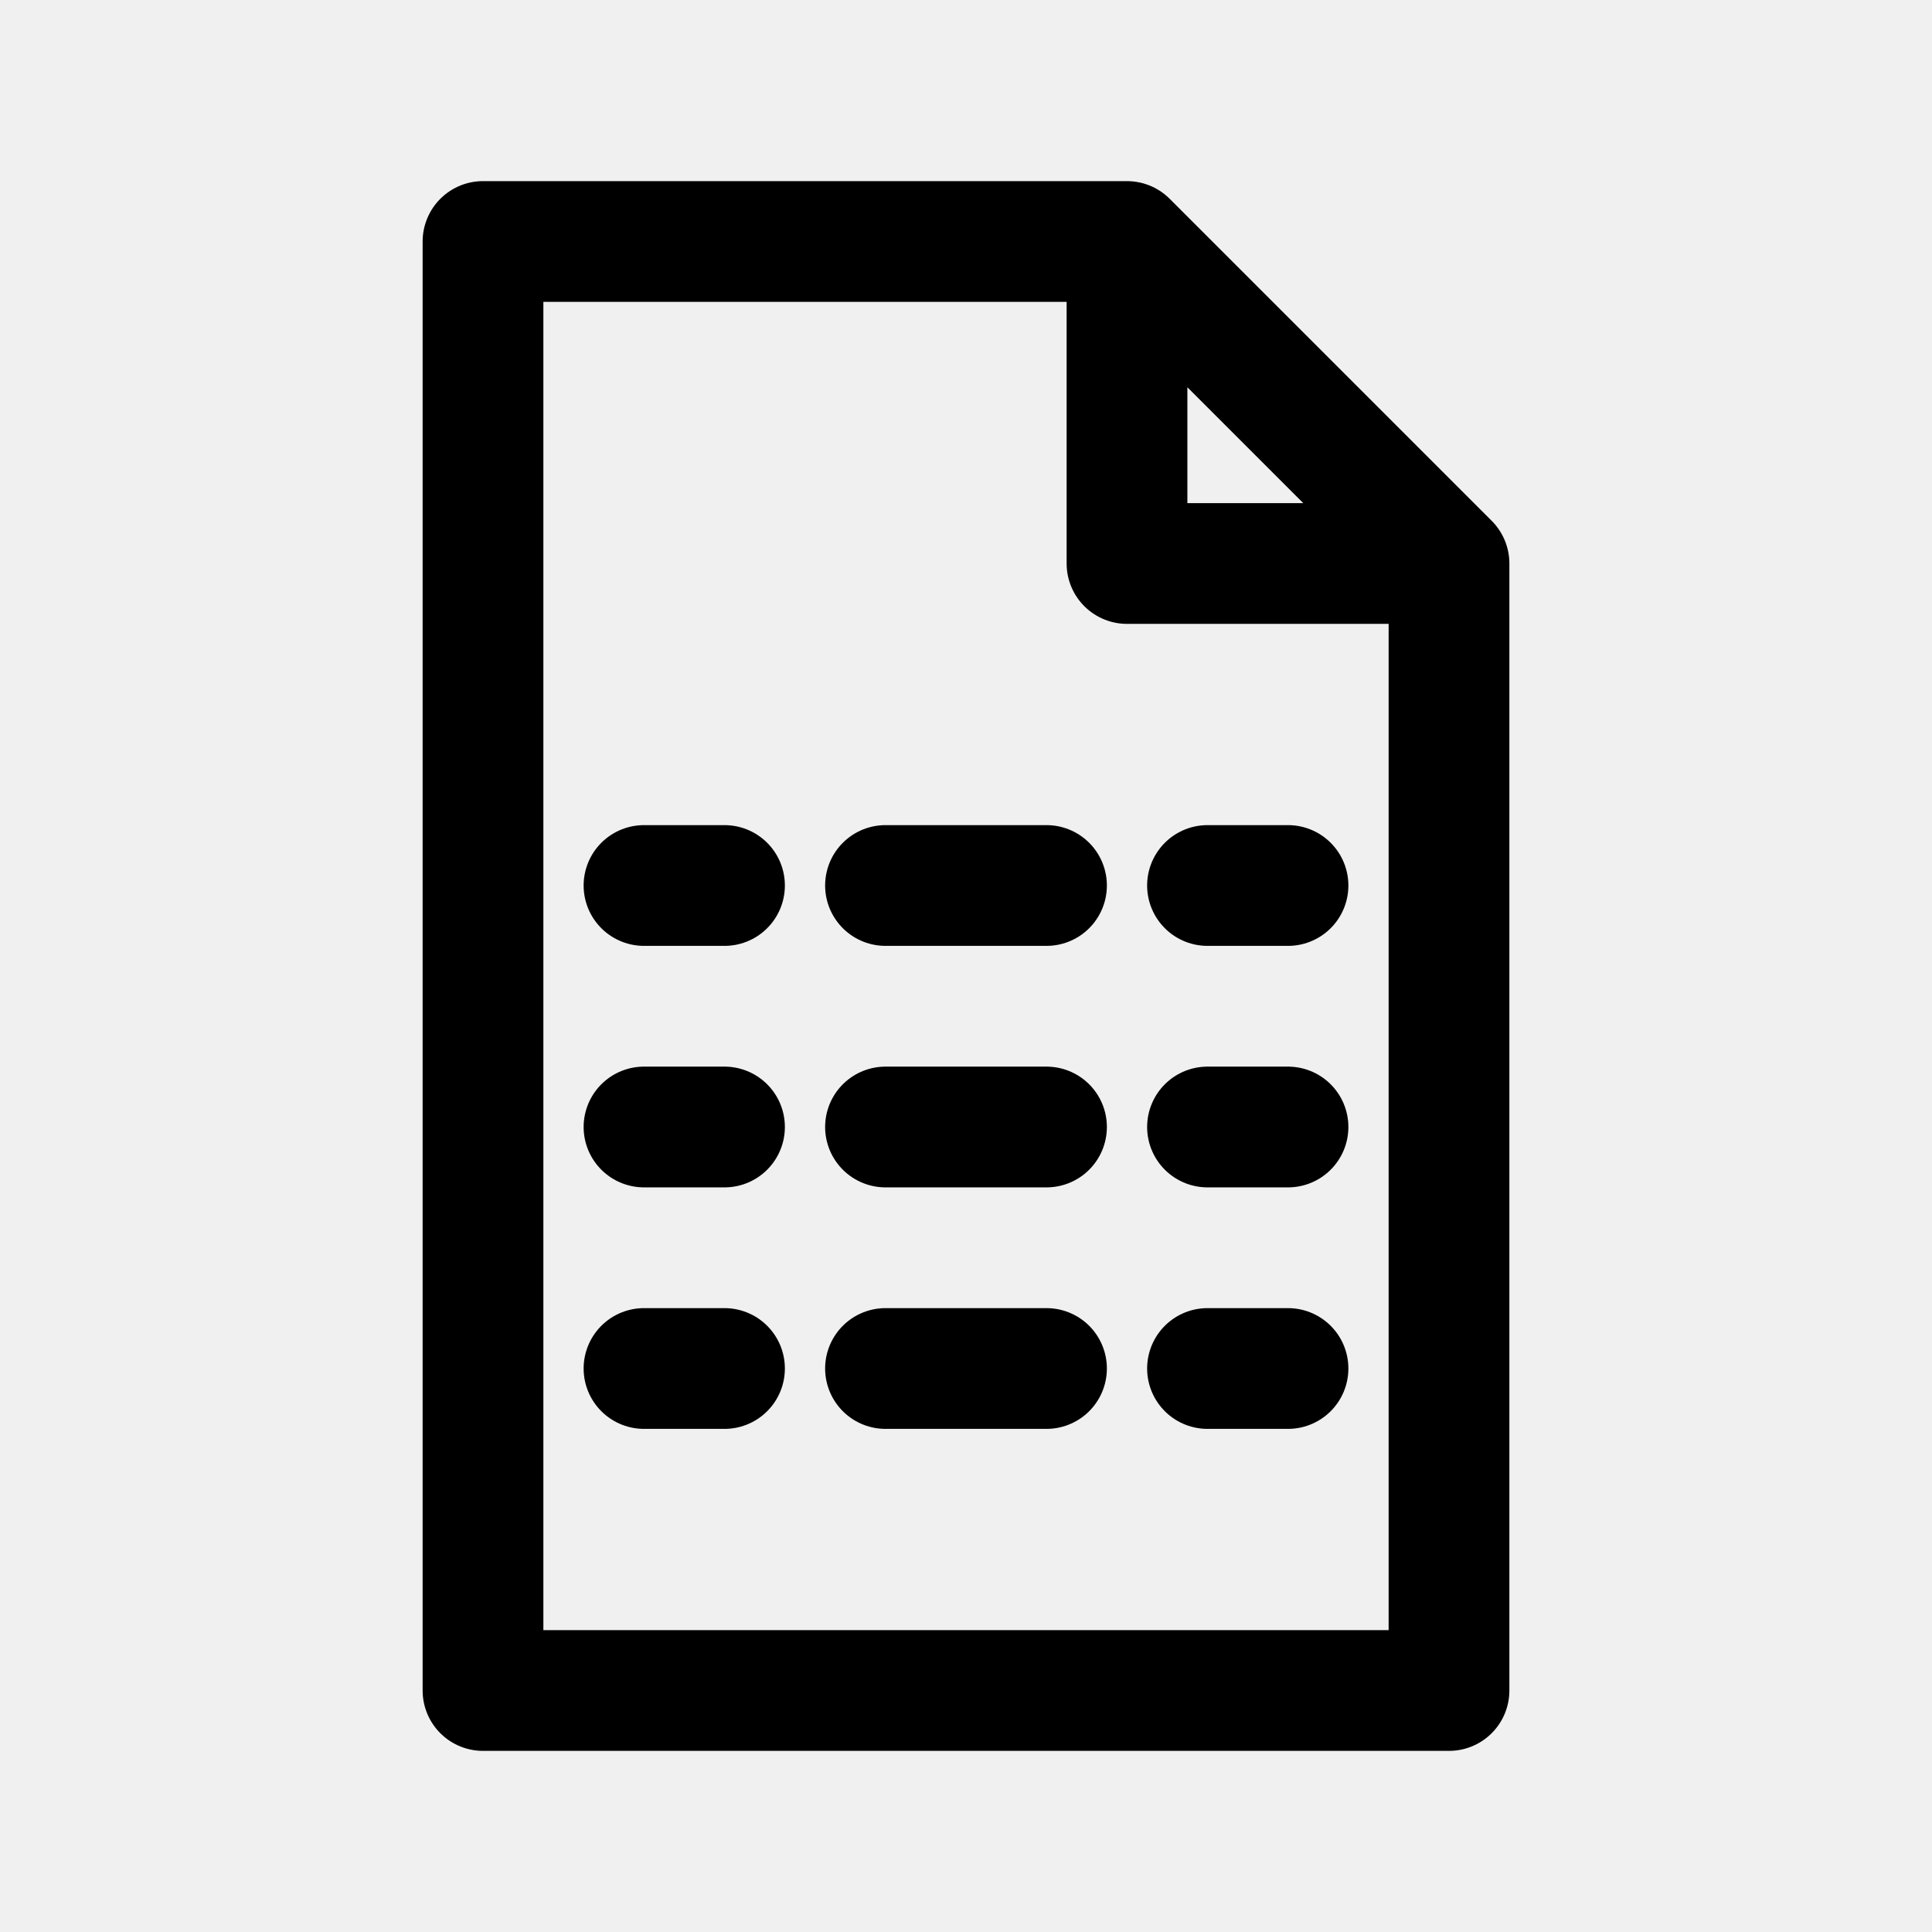
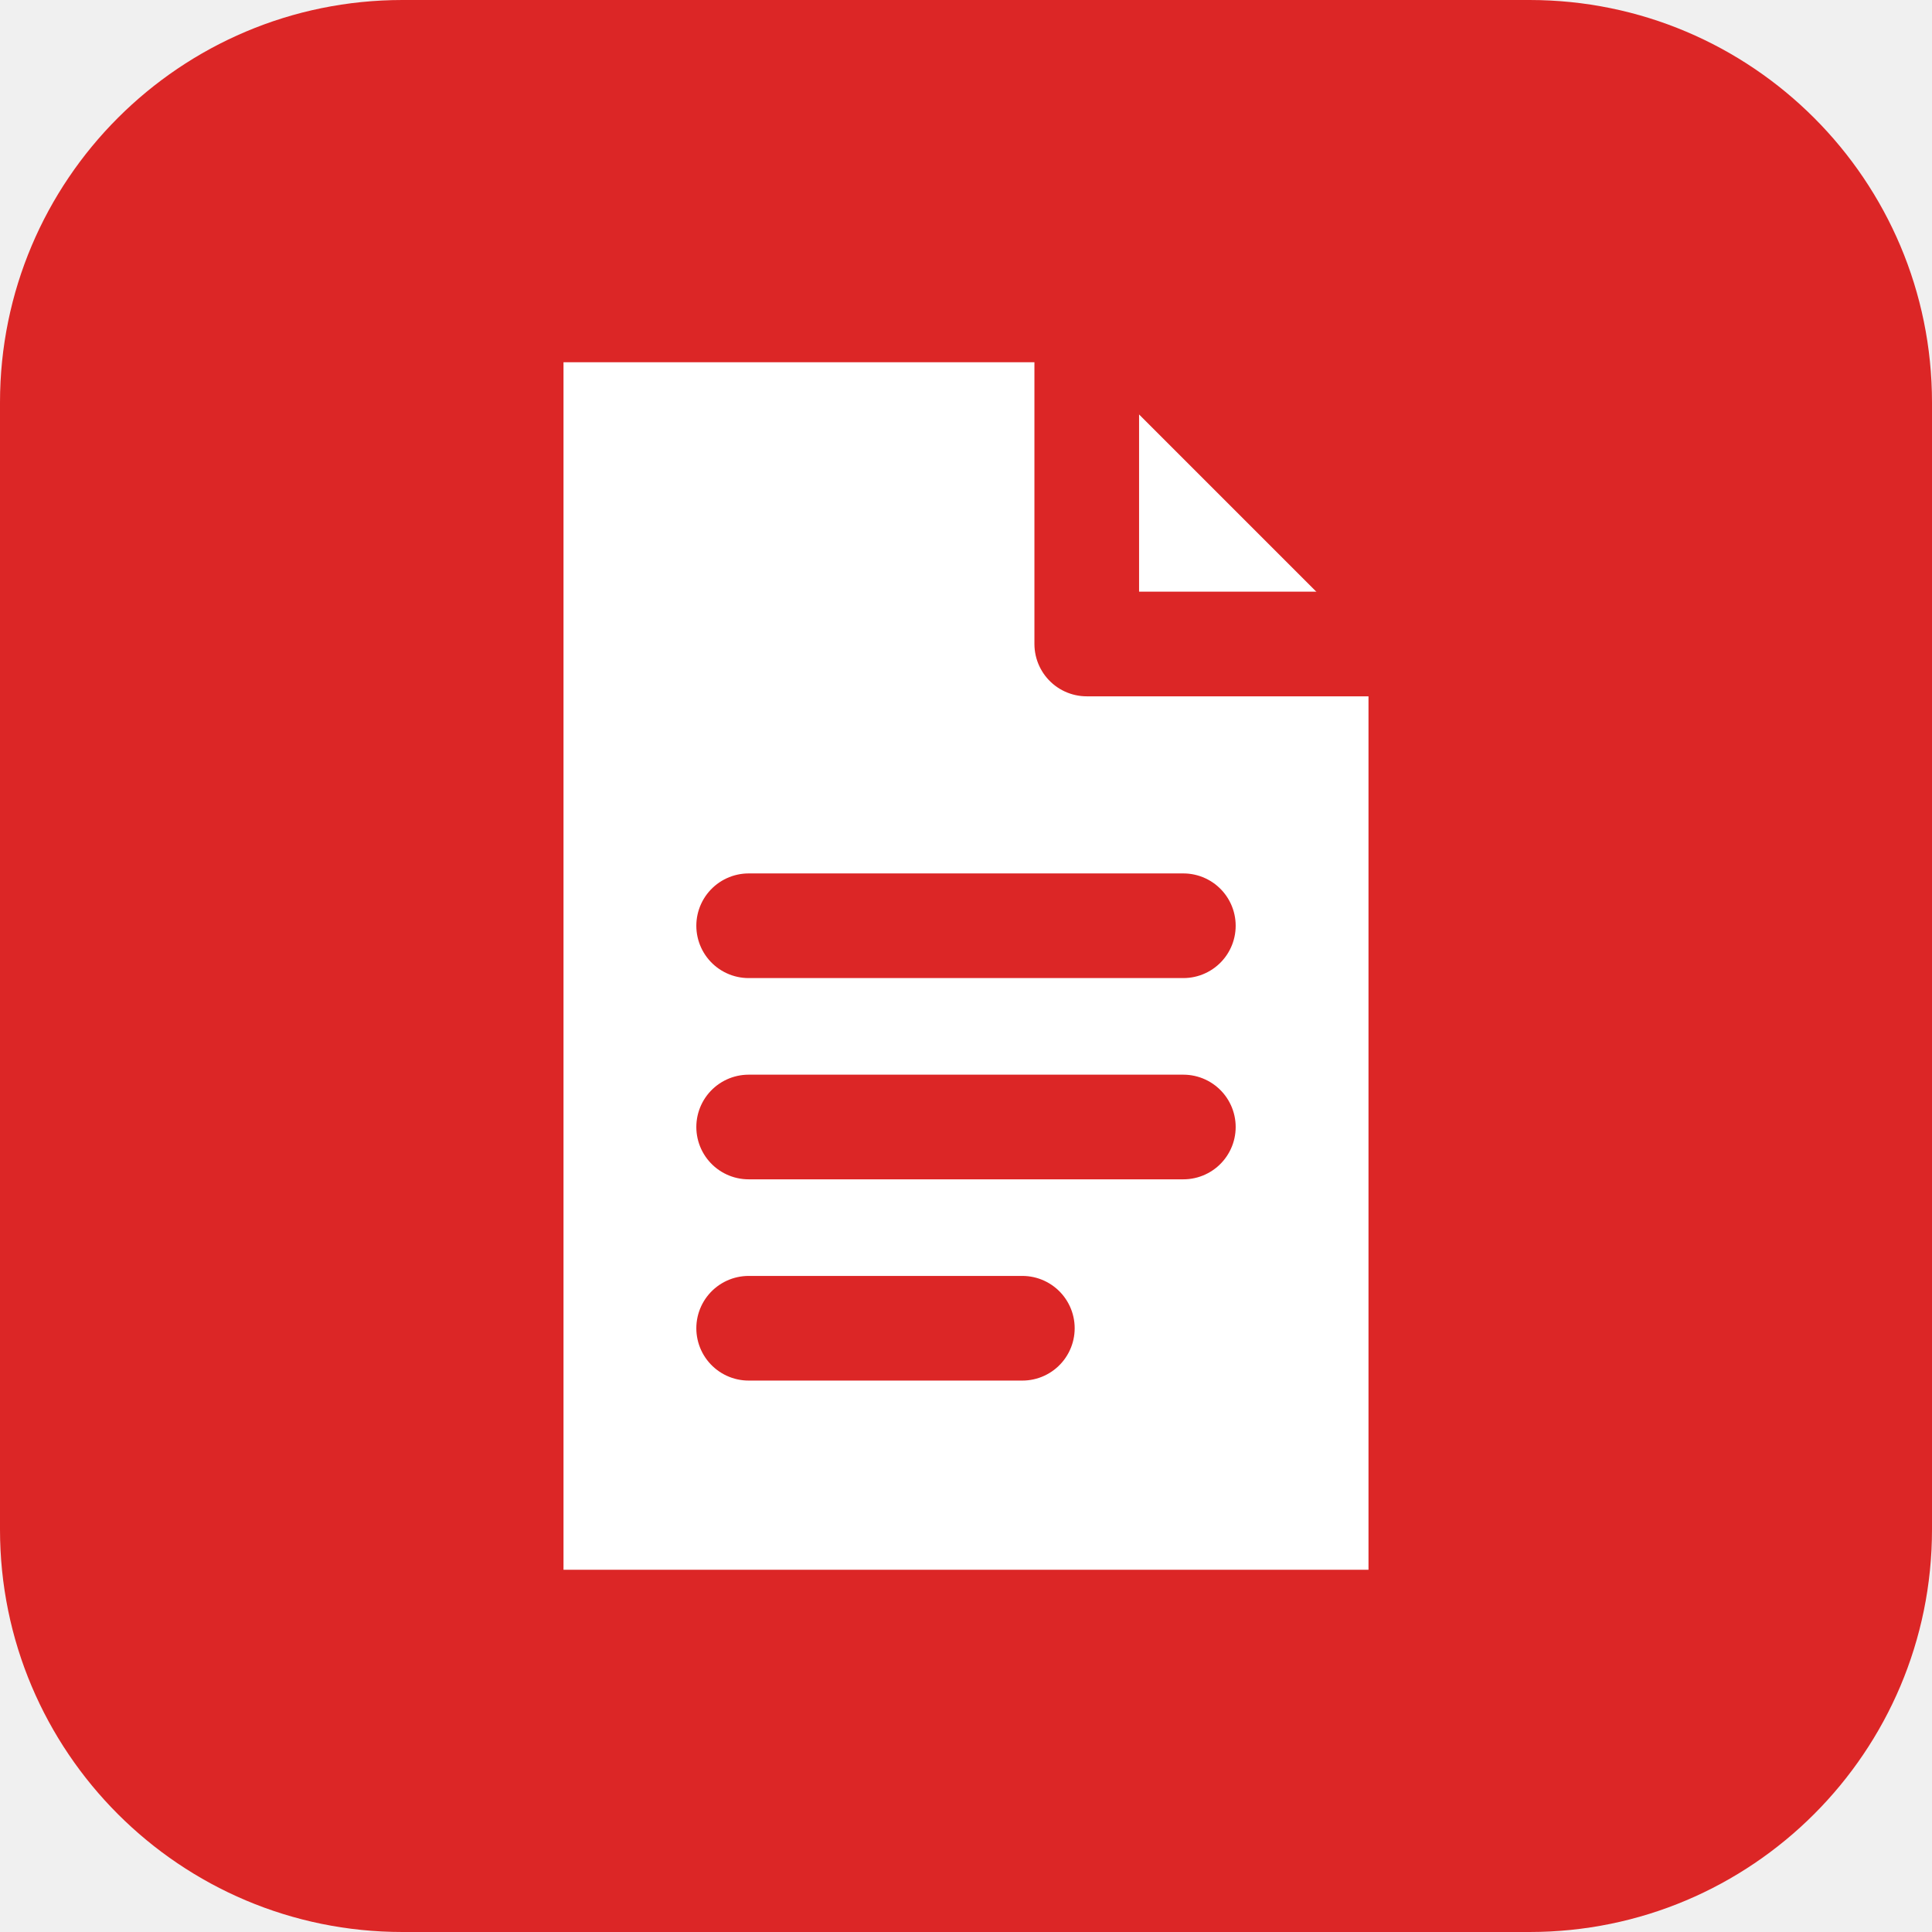
- <svg xmlns="http://www.w3.org/2000/svg" viewBox="0 0 24 24" fill="none" stroke="currentColor" stroke-width="1.5" stroke-linejoin="round" stroke-linecap="round">
-   <path d="M6 3h8l4 4v14H6zM14 3v4h4" />
-   <path d="M11 11h2M11 14h2M11 17h2M9 11h-1M9 14h-1M9 17h-1M15 11h1M15 14h1M15 17h1" />
+ <svg xmlns="http://www.w3.org/2000/svg" viewBox="0 0 24 24">
+   <rect width="24" height="24" rx="5" fill="#dc2626" />
+   <g fill="none" stroke="#fff" stroke-width="1.7" stroke-linecap="round" stroke-linejoin="round">
+     <path d="M7 4.5h6.5l3.5 3.5v11.5H7z" fill="#fff" stroke="none" />
+     <path d="M13.5 4.5V8H17" stroke="#dc2626" stroke-width="1.3" fill="#fff" fill-opacity=".7" />
+     <path d="M9.3 11.5h5.4M9.3 14h5.4M9.3 16.5h3.4" stroke="#dc2626" stroke-width="1.3" />
+   </g>
</svg>
